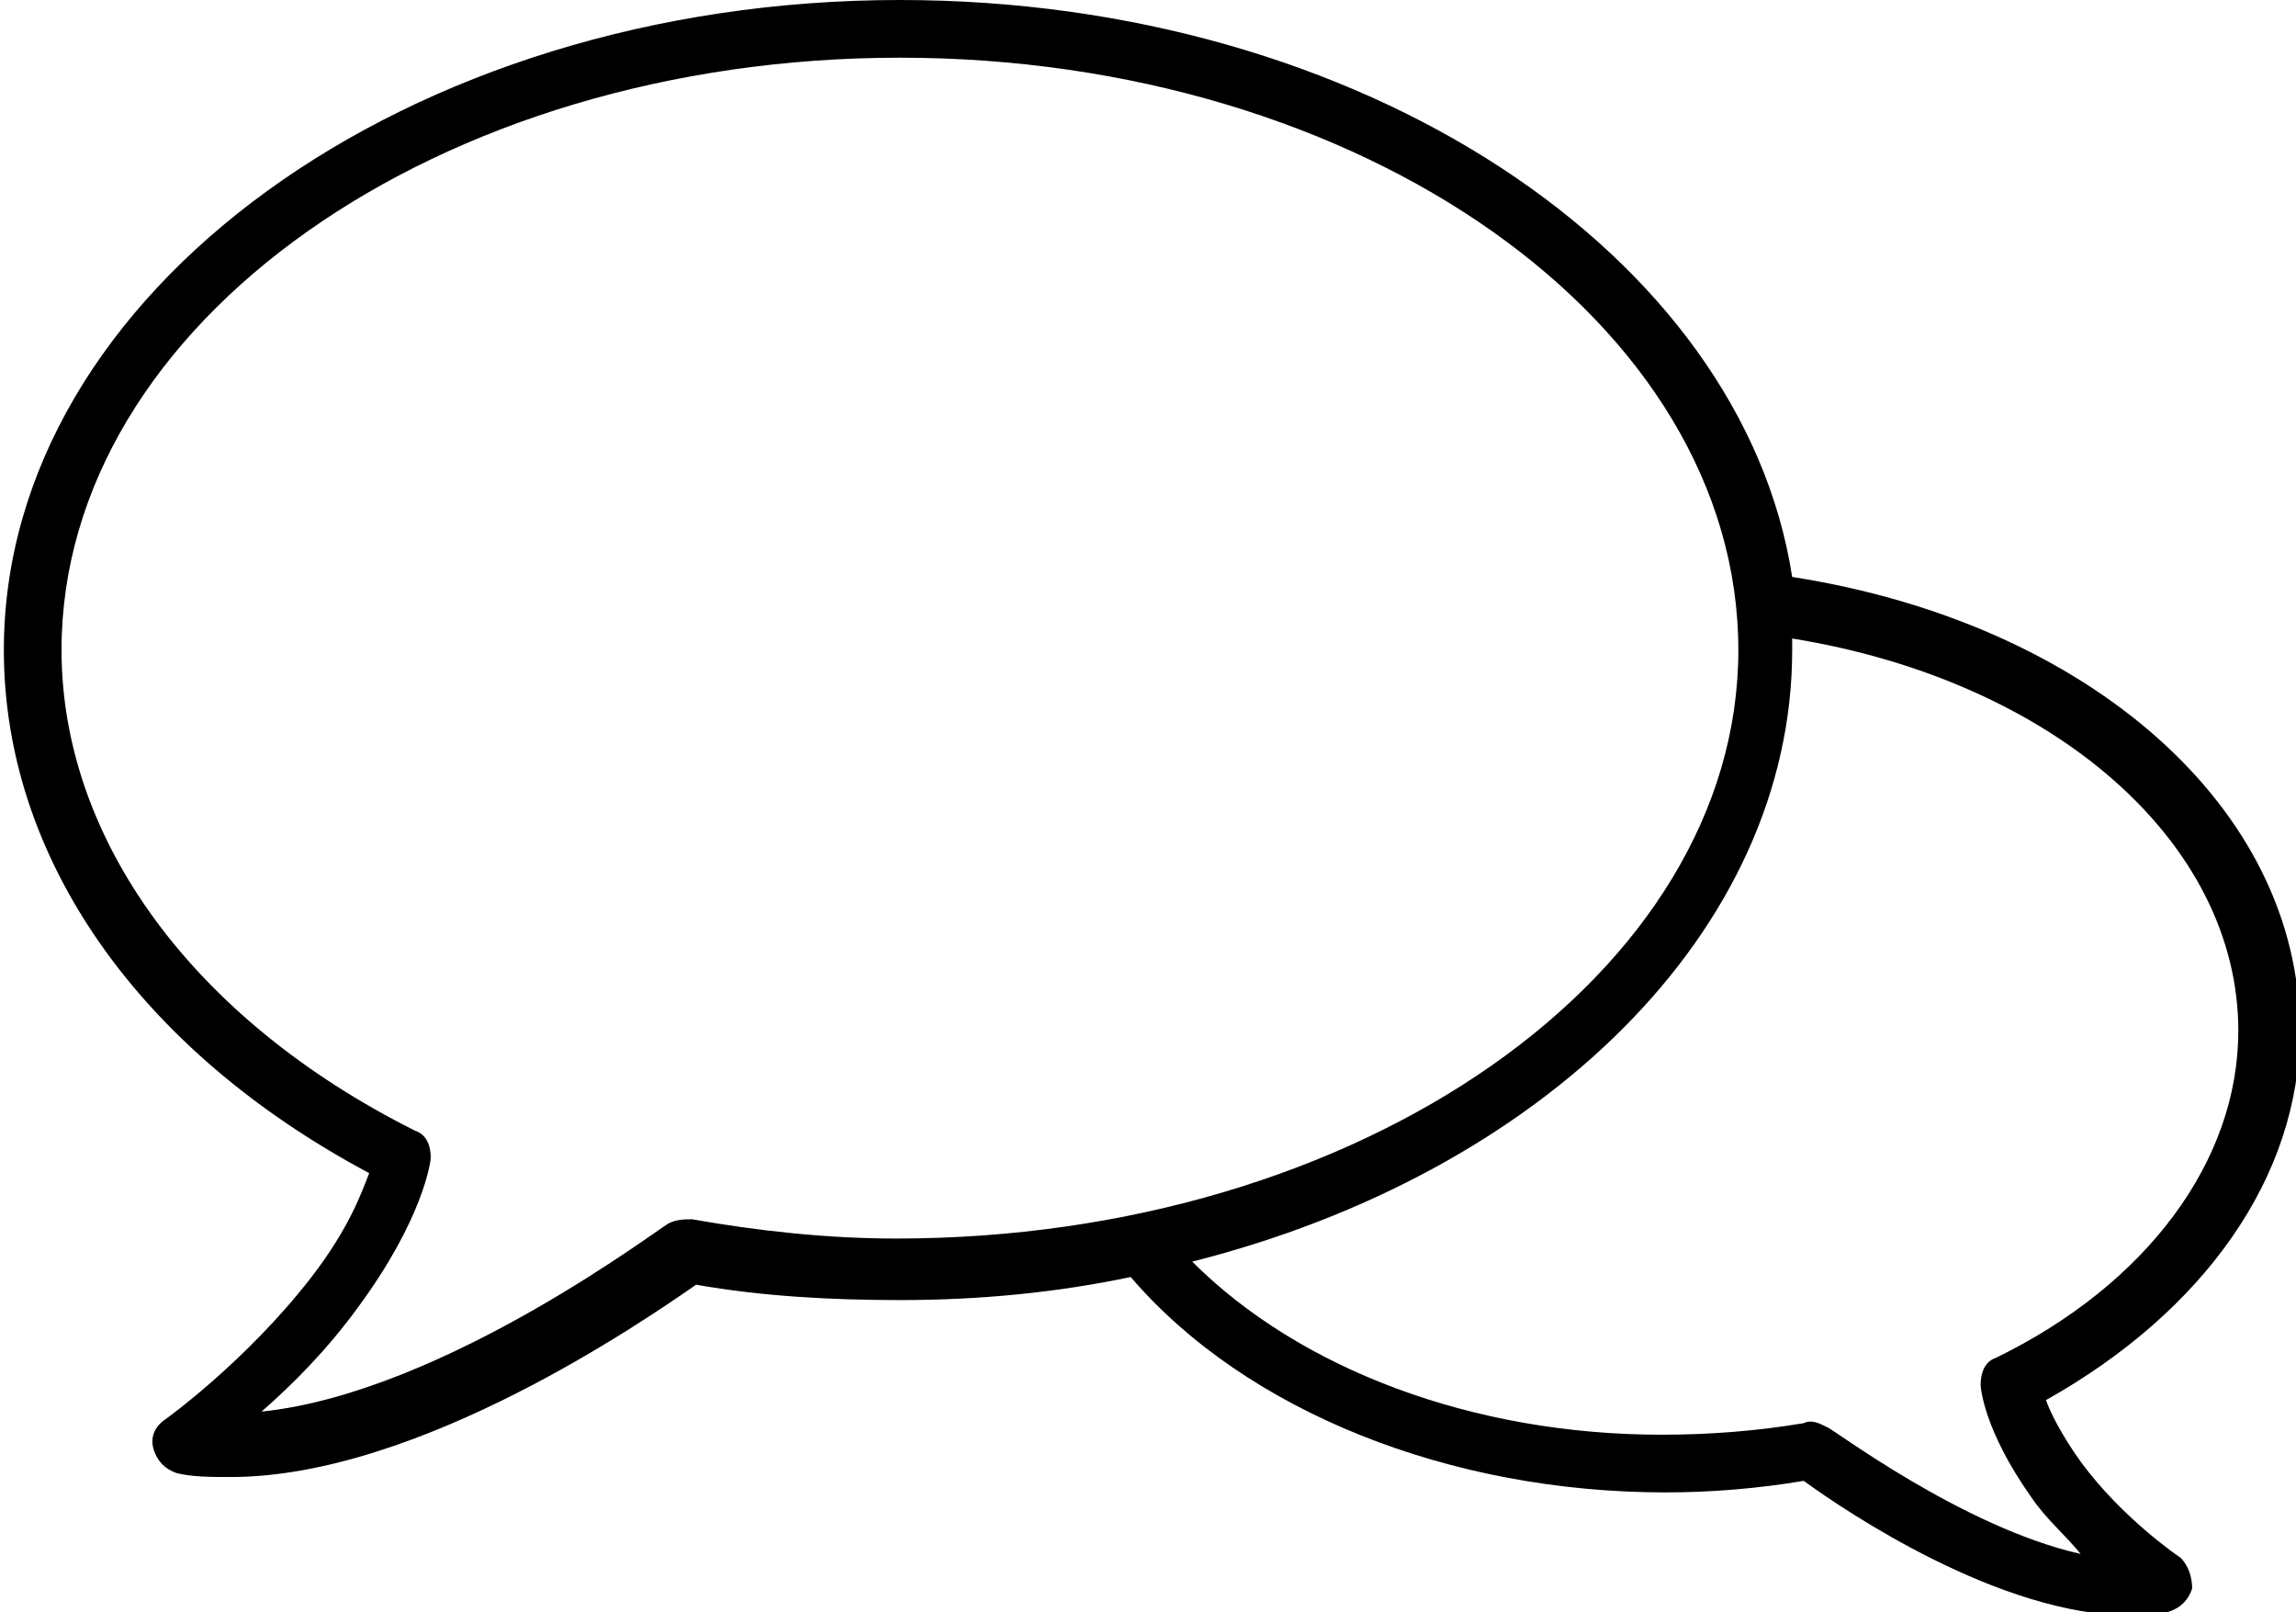
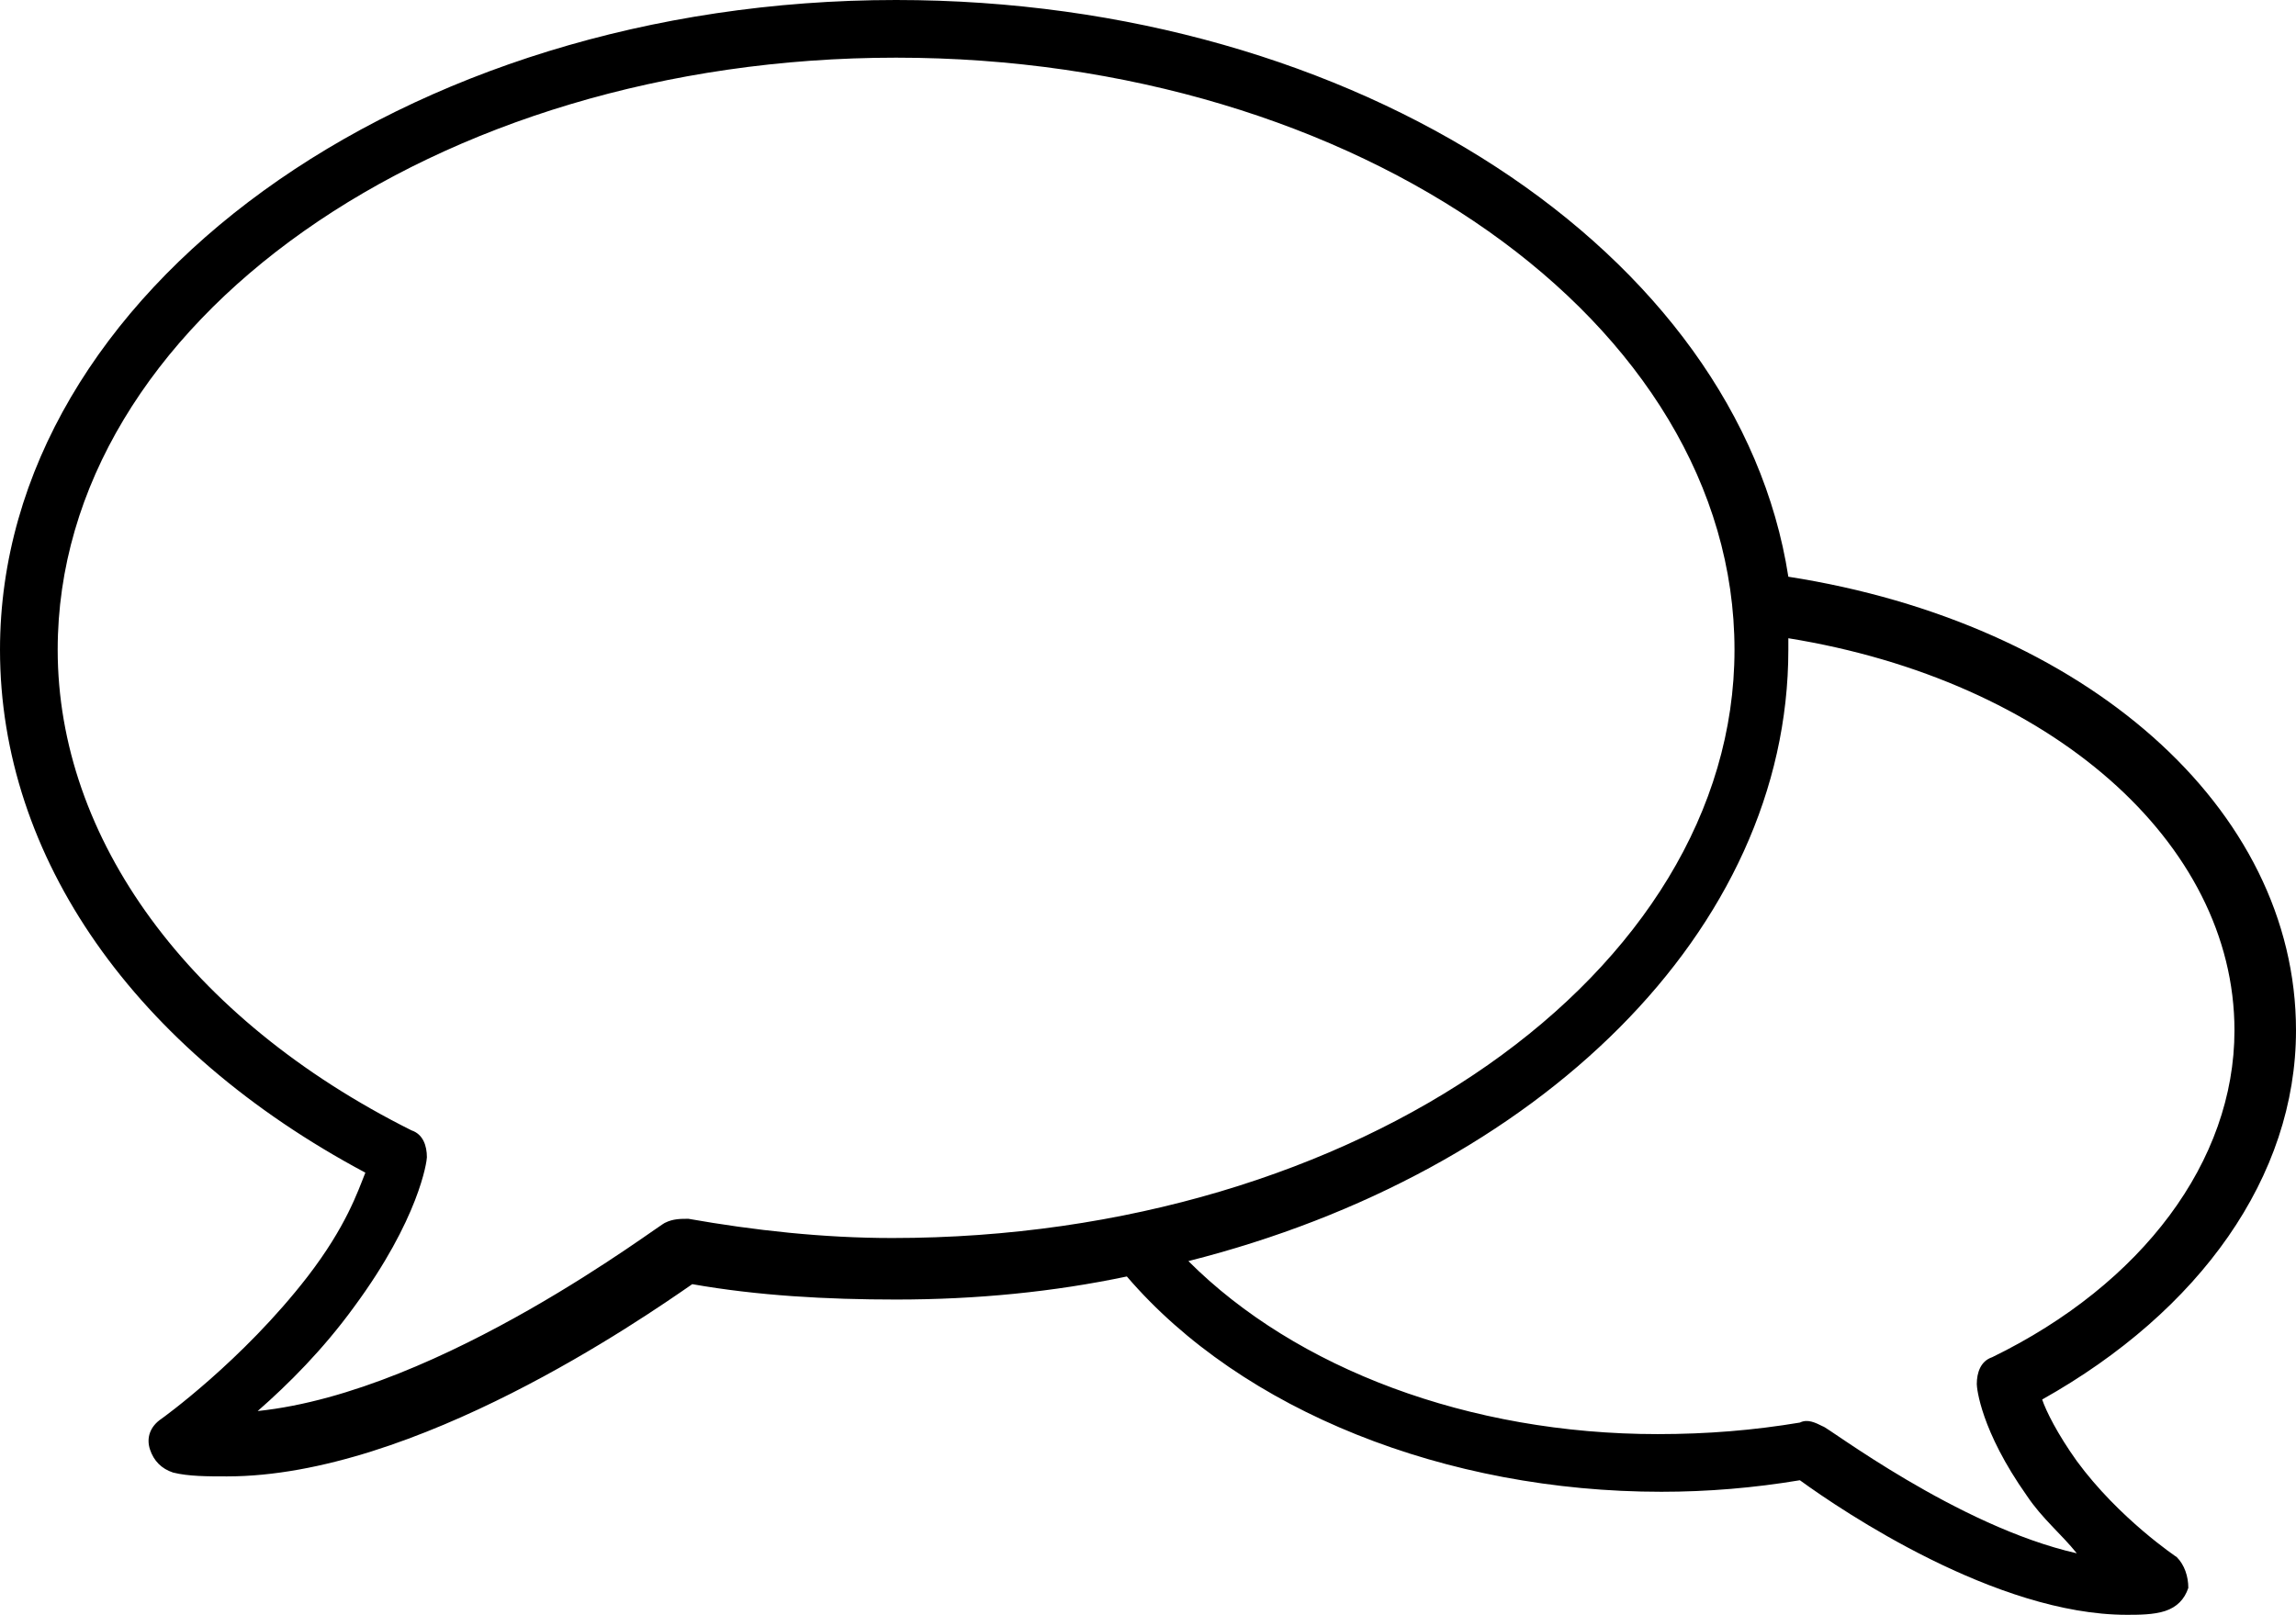
- <svg xmlns="http://www.w3.org/2000/svg" version="1.1" id="Layer_1" width="100%" x="0px" y="0px" viewBox="-226.9 399.9 59.7 41.9" style="enable-background:new -226.9 399.9 59.7 41.9;" xml:space="preserve">
-   <path d="M-170.2,440.4c0,0-1.5-1-2.6-2.5c-0.5-0.7-0.8-1.3-0.9-1.6c4.1-2.3,6.6-5.8,6.6-9.6c0-5.8-5.5-10.6-13.2-11.8  c-1.3-8.4-11.2-15-23.2-15c-12.8,0-23.3,7.6-23.3,16.9c0,5.4,3.5,10.4,9.5,13.6c-0.2,0.5-0.5,1.4-1.5,2.7c-1.7,2.2-3.8,3.7-3.8,3.7  c-0.3,0.2-0.4,0.5-0.3,0.8c0.1,0.3,0.3,0.5,0.6,0.6c0.4,0.1,0.9,0.1,1.4,0.1c4.9,0,10.8-4.1,12.1-5c1.7,0.3,3.5,0.4,5.3,0.4  c2.1,0,4.1-0.2,6-0.6c3,3.5,8.3,5.6,13.9,5.6c1.2,0,2.4-0.1,3.6-0.3c1.1,0.8,5.1,3.5,8.5,3.5c0.3,0,0.7,0,1-0.1  c0.3-0.1,0.5-0.3,0.6-0.6C-169.9,440.9-170,440.6-170.2,440.4z M-203.6,432.1c-1.8,0-3.6-0.2-5.3-0.5c-0.2,0-0.4,0-0.6,0.1  c-0.1,0-5.8,4.4-10.6,4.9c0.8-0.7,1.7-1.6,2.5-2.7c1.7-2.3,1.9-3.8,1.9-3.9c0-0.3-0.1-0.6-0.4-0.7c-5.8-2.9-9.2-7.6-9.2-12.5  c0-8.5,9.8-15.4,21.8-15.4s21.8,6.9,21.8,15.4C-181.7,425.2-191.5,432.1-203.6,432.1z M-179.4,437c-0.2-0.1-0.4-0.2-0.6-0.1  c-1.2,0.2-2.4,0.3-3.7,0.3c-4.9,0-9.4-1.7-12.2-4.5c9.1-2.3,15.6-8.6,15.6-15.9c0-0.1,0-0.2,0-0.3c6.8,1.1,11.6,5.3,11.6,10.2  c0,3.4-2.4,6.6-6.3,8.5c-0.3,0.1-0.4,0.4-0.4,0.7c0,0.1,0.1,1.2,1.3,2.9c0.4,0.6,0.9,1,1.3,1.5C-175.9,439.6-179.3,437-179.4,437z" />
+ <svg xmlns="http://www.w3.org/2000/svg" width="100%" version="1.1" id="Layer_1" x="0px" y="0px" viewBox="41 799.9 59.7 42" style="enable-background:new 41 799.9 59.7 42;" xml:space="preserve">
+   <path d="M97.6,840.4c0,0-1.5-1-2.6-2.5c-0.5-0.7-0.8-1.3-0.9-1.6c4.1-2.3,6.6-5.8,6.6-9.6c0-5.8-5.5-10.6-13.2-11.8  c-1.3-8.4-11.2-15-23.2-15c-12.8,0-23.3,7.6-23.3,16.9c0,5.4,3.5,10.4,9.5,13.6c-0.2,0.5-0.5,1.4-1.5,2.7c-1.7,2.2-3.8,3.7-3.8,3.7  c-0.3,0.2-0.4,0.5-0.3,0.8c0.1,0.3,0.3,0.5,0.6,0.6c0.4,0.1,0.9,0.1,1.4,0.1c4.9,0,10.8-4.1,12.1-5c1.7,0.3,3.5,0.4,5.3,0.4  c2.1,0,4.1-0.2,6-0.6c3,3.5,8.3,5.6,13.9,5.6c1.2,0,2.4-0.1,3.6-0.3c1.1,0.8,5.1,3.5,8.5,3.5c0.3,0,0.7,0,1-0.1s0.5-0.3,0.6-0.6  C97.9,840.9,97.8,840.6,97.6,840.4z M64.2,832.1c-1.8,0-3.6-0.2-5.3-0.5c-0.2,0-0.4,0-0.6,0.1c-0.1,0-5.8,4.4-10.6,4.9  c0.8-0.7,1.7-1.6,2.5-2.7c1.7-2.3,1.9-3.8,1.9-3.9c0-0.3-0.1-0.6-0.4-0.7c-5.8-2.9-9.2-7.6-9.2-12.5c0-8.5,9.8-15.4,21.8-15.4  s21.8,6.9,21.8,15.4C86.1,825.2,76.3,832.1,64.2,832.1z M88.4,837c-0.2-0.1-0.4-0.2-0.6-0.1c-1.2,0.2-2.4,0.3-3.7,0.3  c-4.9,0-9.4-1.7-12.2-4.5c9.1-2.3,15.6-8.6,15.6-15.9c0-0.1,0-0.2,0-0.3c6.8,1.1,11.6,5.3,11.6,10.2c0,3.4-2.4,6.6-6.3,8.5  c-0.3,0.1-0.4,0.4-0.4,0.7c0,0.1,0.1,1.2,1.3,2.9c0.4,0.6,0.9,1,1.3,1.5C91.9,839.6,88.5,837,88.4,837z" />
</svg>
